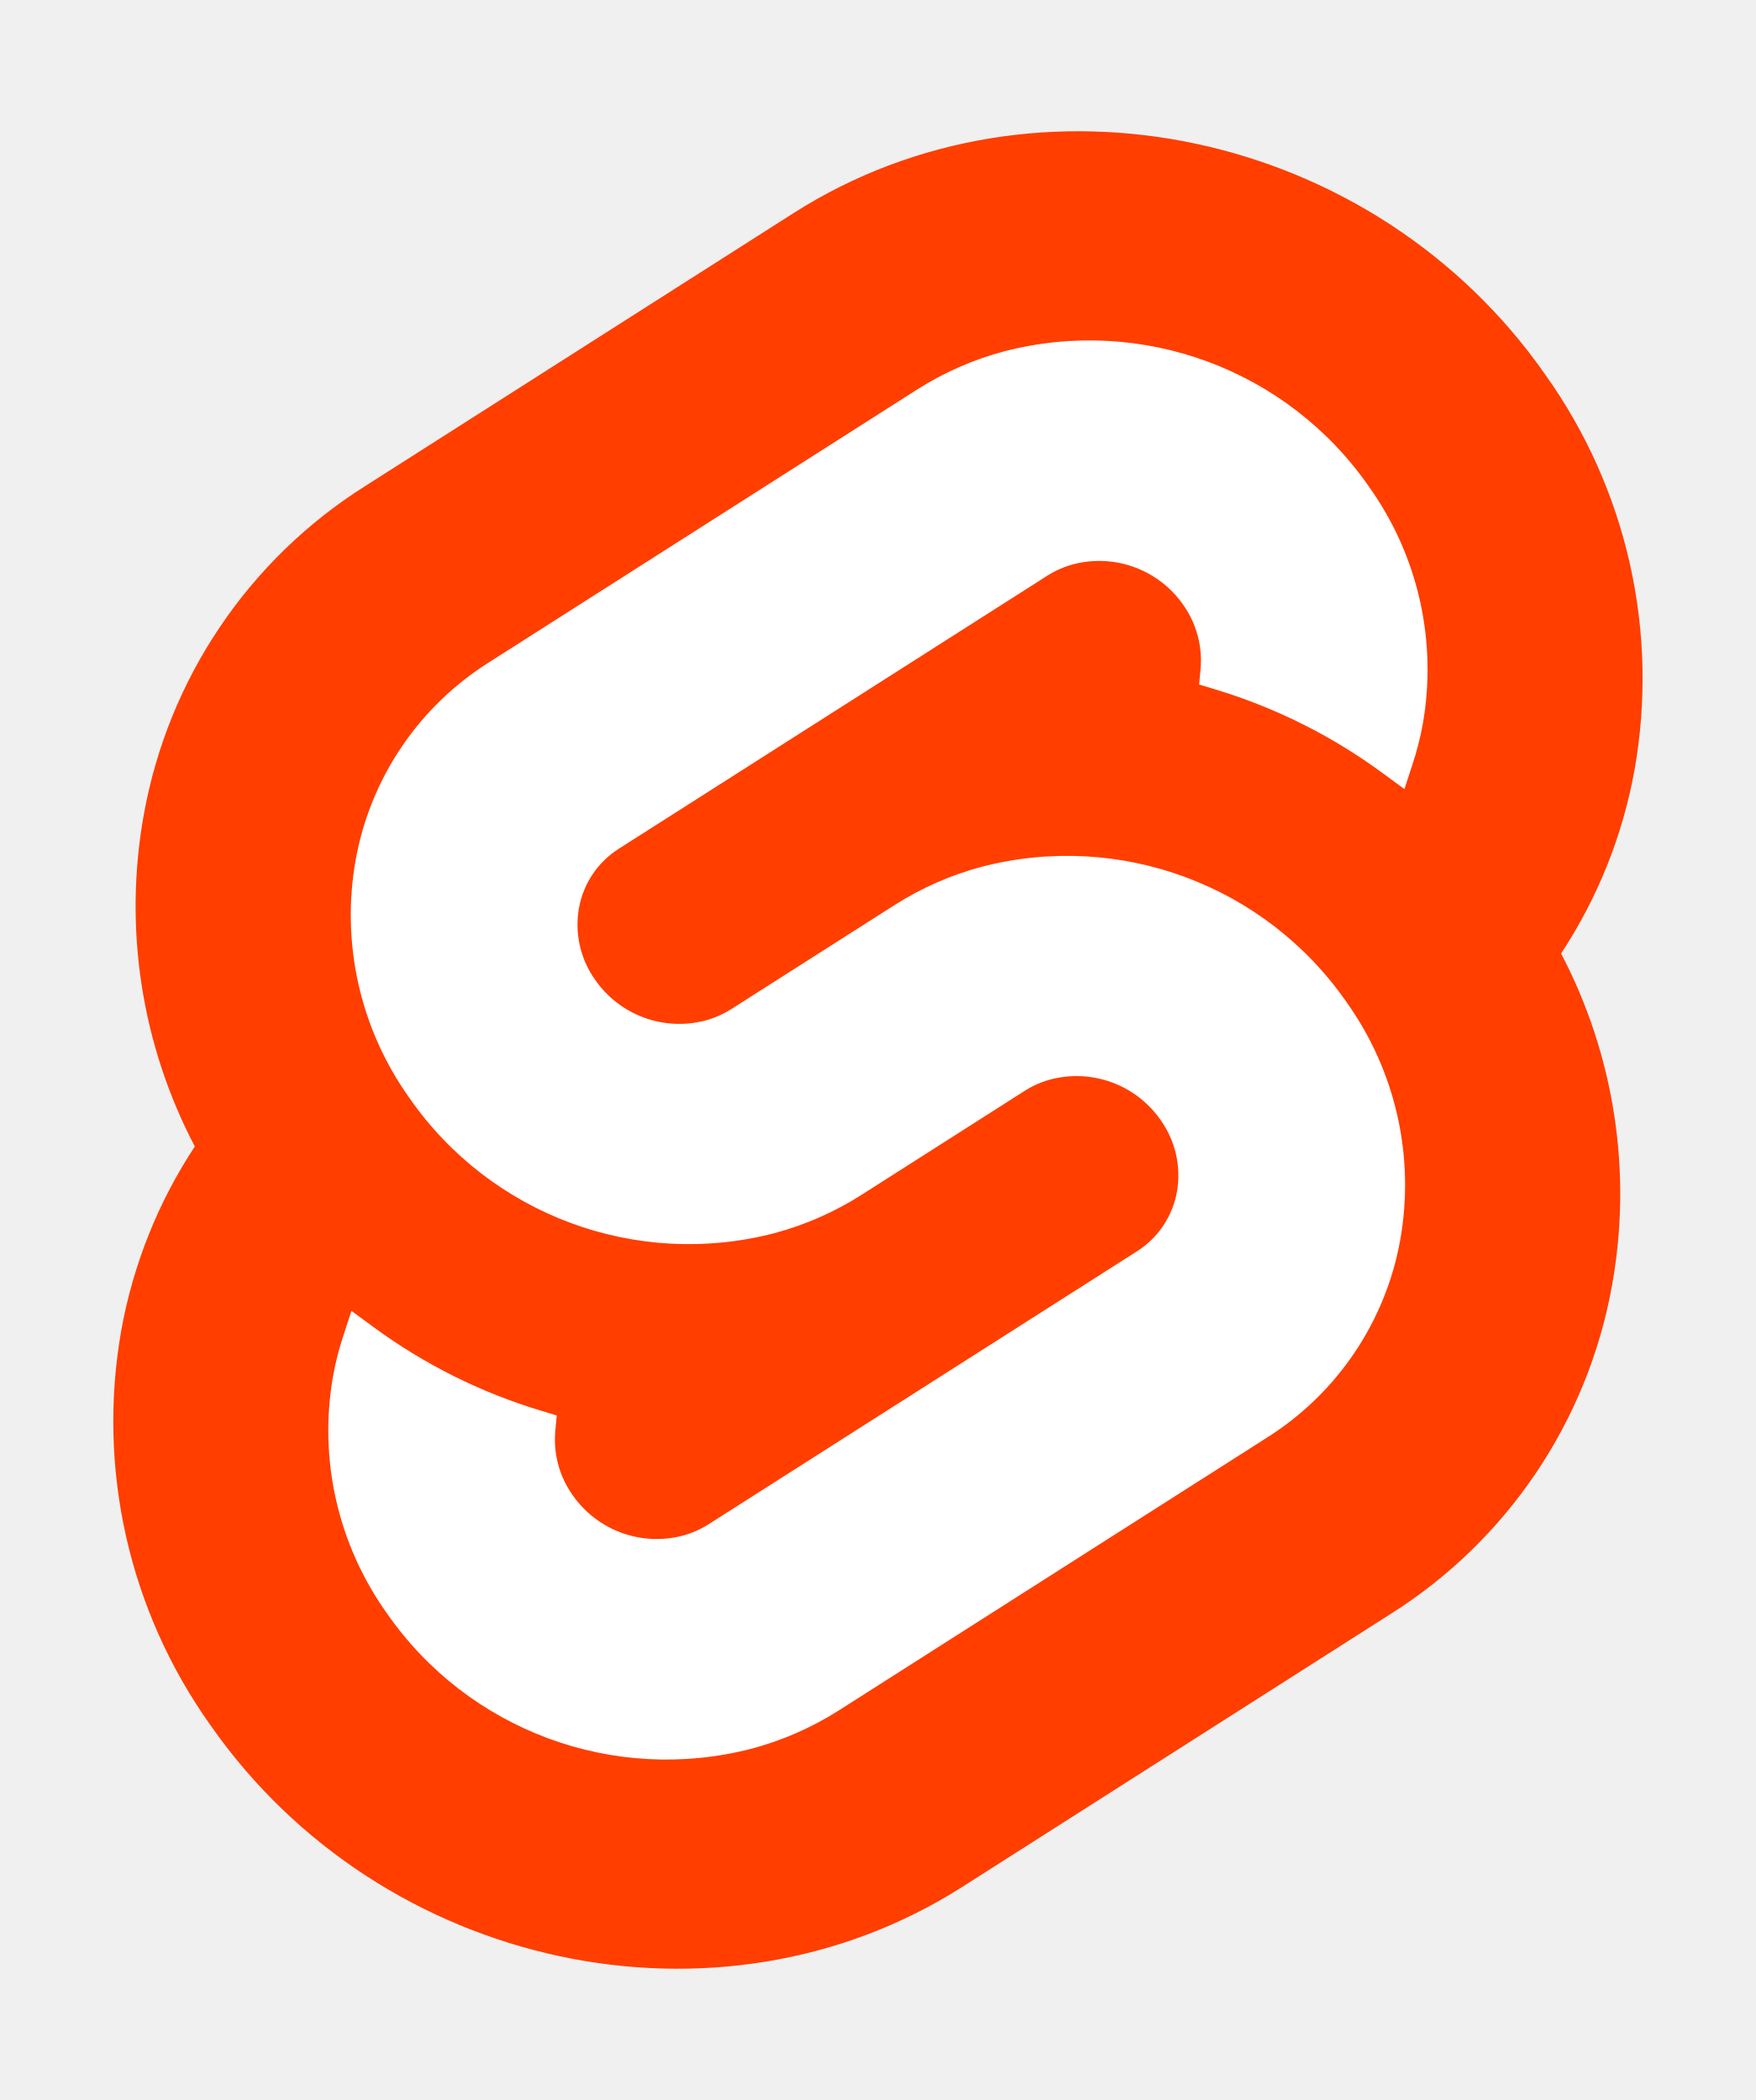
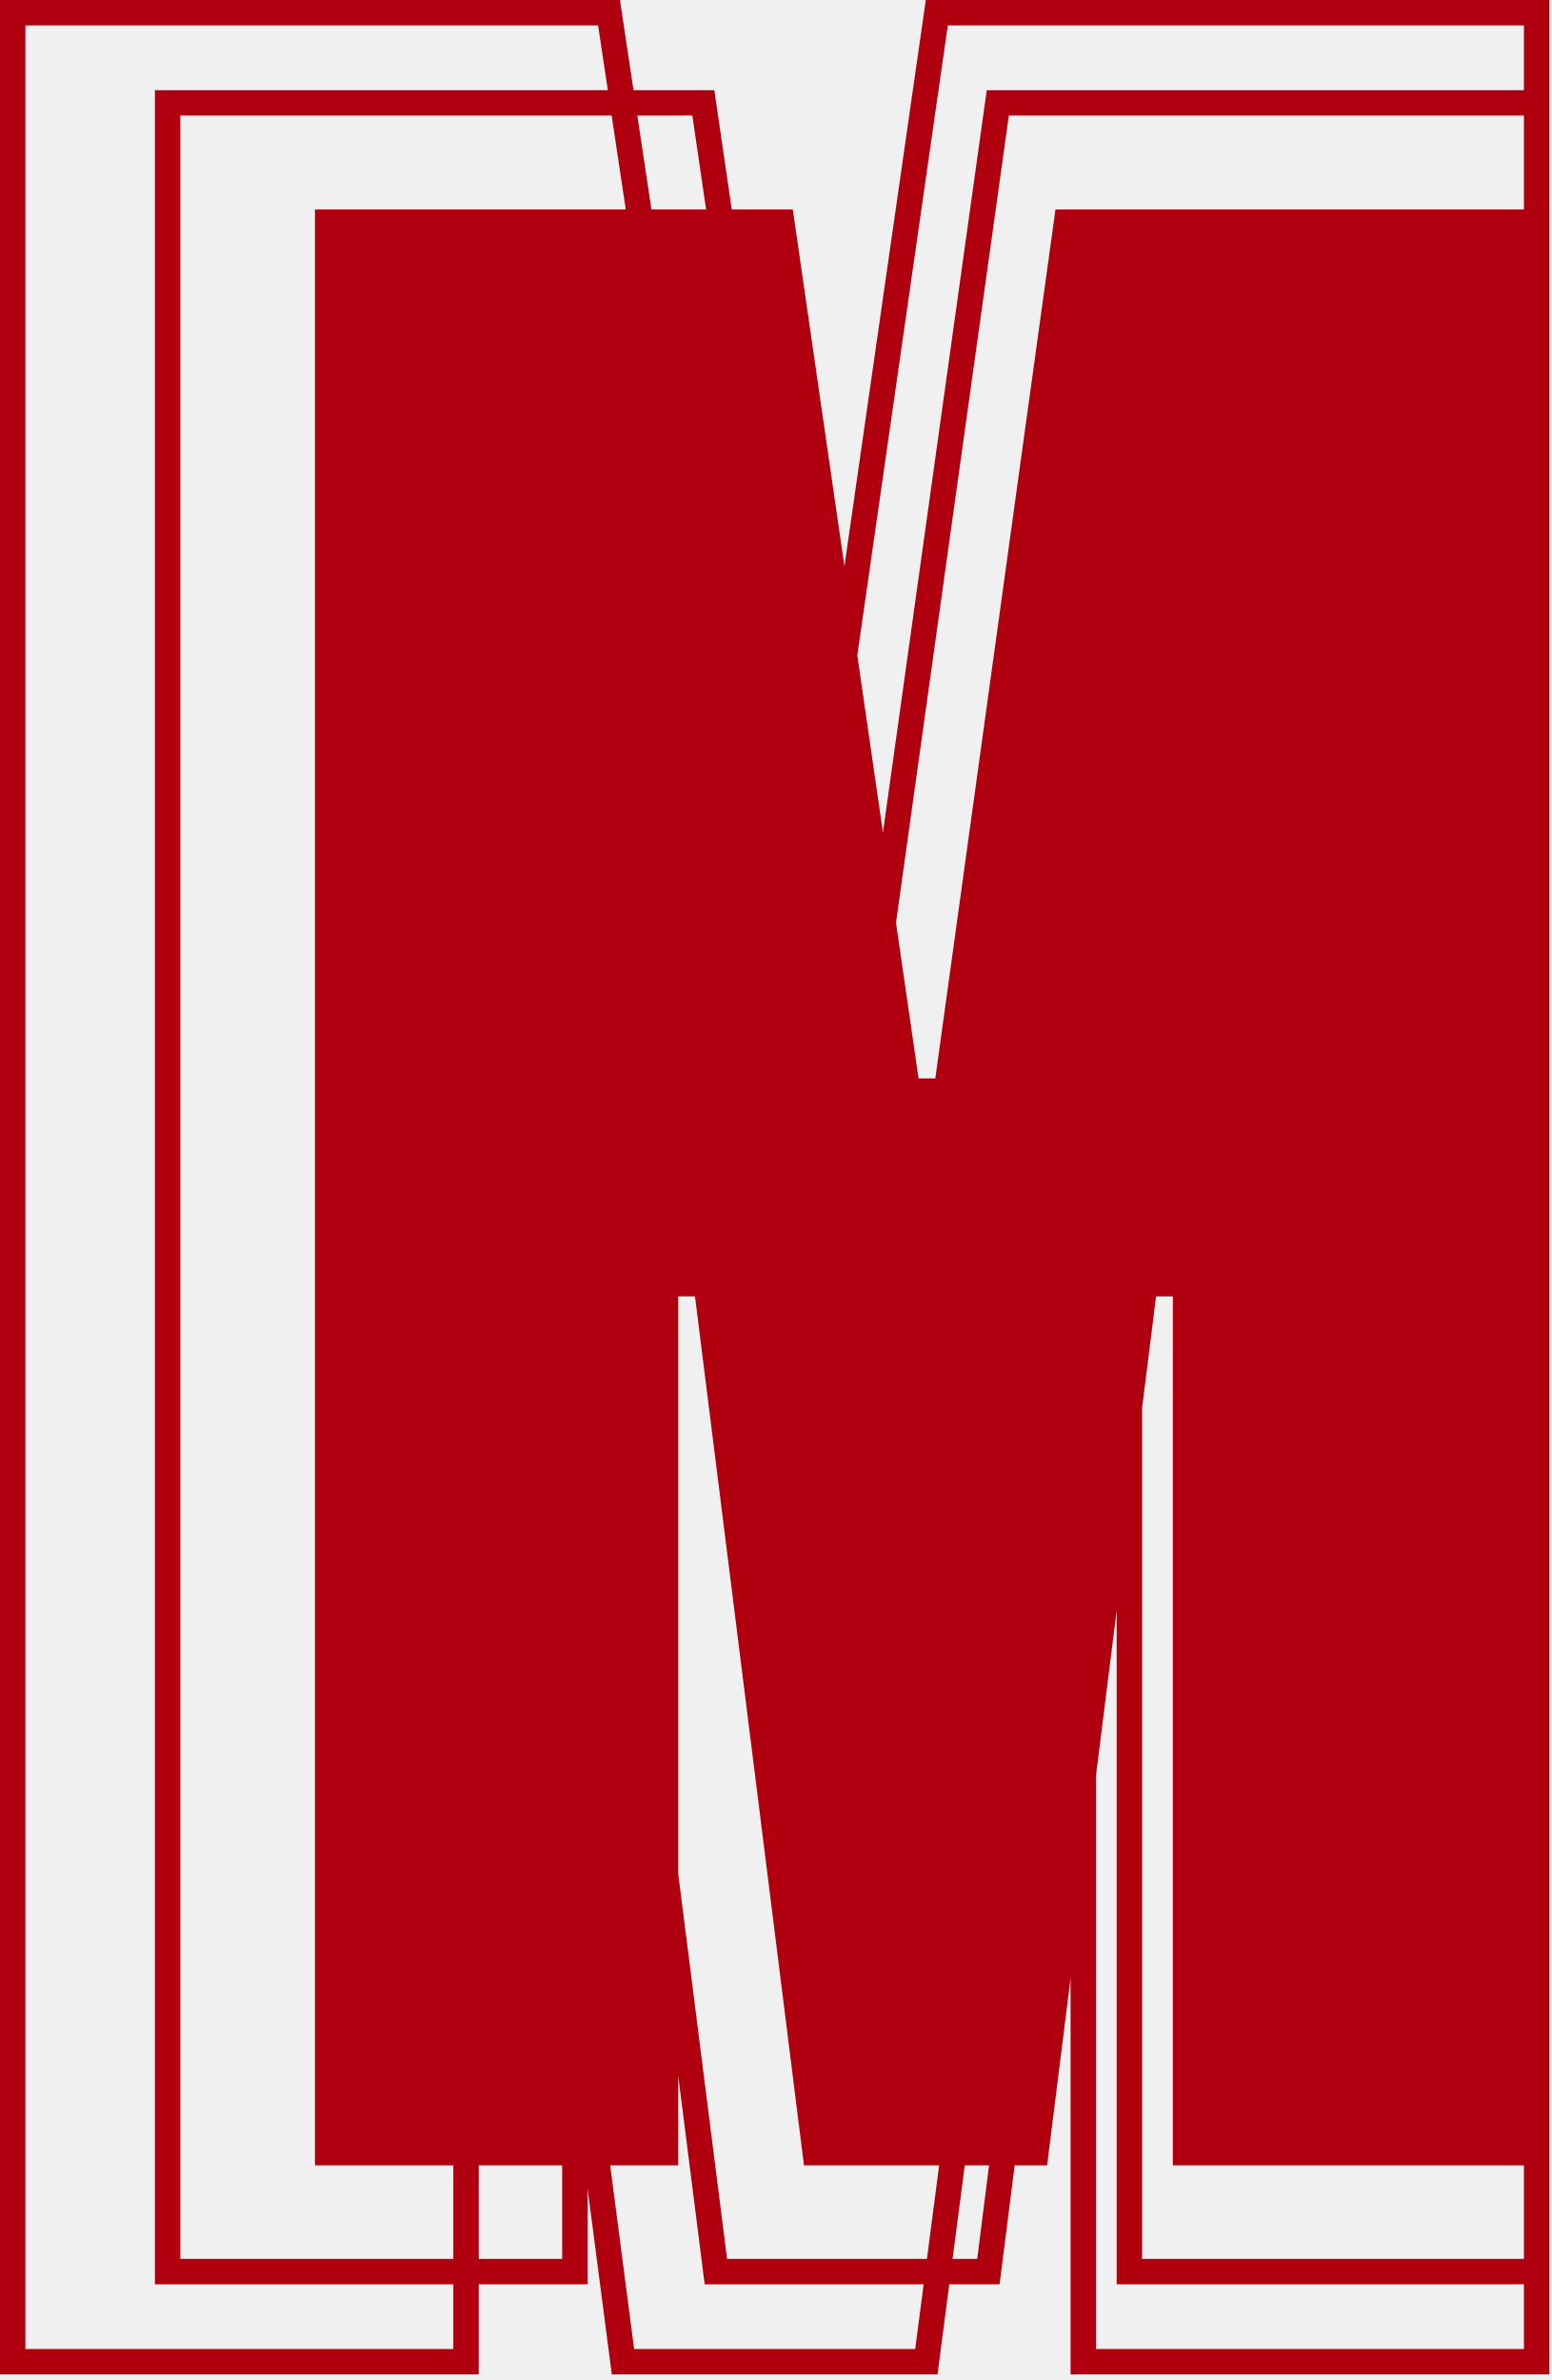
- <svg xmlns="http://www.w3.org/2000/svg" width="107" height="128" viewBox="0 0 107 128">
-   <path d="M94.157 22.819c-10.4-14.885-30.94-19.297-45.792-9.835L22.282 29.608A29.92 29.92 0 0 0 8.764 49.65a31.5 31.5 0 0 0 3.108 20.231 30 30 0 0 0-4.477 11.183 31.9 31.9 0 0 0 5.448 24.116c10.402 14.887 30.942 19.297 45.791 9.835l26.083-16.624A29.92 29.92 0 0 0 98.235 78.35a31.53 31.53 0 0 0-3.105-20.232 30 30 0 0 0 4.474-11.182 31.88 31.88 0 0 0-5.447-24.116" style="fill:#ff3e00" />
-   <path d="M45.817 106.582a20.72 20.72 0 0 1-22.237-8.243 19.17 19.17 0 0 1-3.277-14.503 18 18 0 0 1 .624-2.435l.49-1.498 1.337.981a33.6 33.6 0 0 0 10.203 5.098l.97.294-.09.968a5.85 5.85 0 0 0 1.052 3.878 6.24 6.24 0 0 0 6.695 2.485 5.8 5.8 0 0 0 1.603-.704L69.27 76.28a5.43 5.43 0 0 0 2.45-3.631 5.8 5.8 0 0 0-.987-4.371 6.24 6.24 0 0 0-6.698-2.487 5.7 5.7 0 0 0-1.6.704l-9.953 6.345a19 19 0 0 1-5.296 2.326 20.72 20.72 0 0 1-22.237-8.243 19.17 19.17 0 0 1-3.277-14.502 17.99 17.99 0 0 1 8.13-12.052l26.081-16.623a19 19 0 0 1 5.3-2.329 20.72 20.72 0 0 1 22.237 8.243 19.17 19.17 0 0 1 3.277 14.503 18 18 0 0 1-.624 2.435l-.49 1.498-1.337-.98a33.6 33.6 0 0 0-10.203-5.1l-.97-.294.09-.968a5.86 5.86 0 0 0-1.052-3.878 6.24 6.24 0 0 0-6.696-2.485 5.8 5.8 0 0 0-1.602.704L37.73 51.72a5.42 5.42 0 0 0-2.449 3.63 5.79 5.79 0 0 0 .986 4.372 6.24 6.24 0 0 0 6.698 2.486 5.8 5.8 0 0 0 1.602-.704l9.952-6.342a19 19 0 0 1 5.295-2.328 20.72 20.72 0 0 1 22.237 8.242 19.17 19.17 0 0 1 3.277 14.503 18 18 0 0 1-8.13 12.053l-26.081 16.622a19 19 0 0 1-5.3 2.328" style="fill:#fff" />
+ <svg xmlns="http://www.w3.org/2000/svg" width="133" height="204" viewBox="0 0 133 204" fill="none">
+   <path d="M54.292 7.728H61.217L62.713 17.957H67.943L72.368 48.54L79.343 0H132.779V203.521H91.75V169.549L89.737 185.6H86.959L85.666 195.795H81.353L80.346 203.521H52.433L50.356 187.586V195.795H41.028V203.521H0V0H53.13L54.292 7.728ZM2.176 201.345H38.852V195.795H13.278V7.728H52.092L51.257 2.176H2.176V201.345ZM58.124 185.6H52.292L54.344 201.345H78.435L79.157 195.795H60.391L58.124 177.915V185.6ZM93.927 152.189V201.345H130.603V195.795H95.7V138.048L93.927 152.189ZM15.454 193.618H38.852V185.6H26.991V17.957H53.63L52.419 9.903H15.454V193.618ZM41.028 185.6V193.618H48.18V185.6H41.028ZM58.124 160.606L62.31 193.618H79.441L80.486 185.6H68.901L59.562 111.118H58.124V160.606ZM82.681 185.6L81.636 193.618H83.748L84.765 185.6H82.681ZM97.877 120.688V193.618H130.603V185.6H100.514V111.118H99.077L97.877 120.688ZM76.788 79.087L78.721 92.439H80.157L90.455 17.957H130.603V9.903H86.46L76.788 79.087ZM73.472 56.166L75.67 71.36L84.566 7.728H130.603V2.176H81.23L73.472 56.166ZM55.83 17.957H60.513L59.335 9.903H54.619L55.83 17.957Z" fill="#B0000F" />
</svg>
